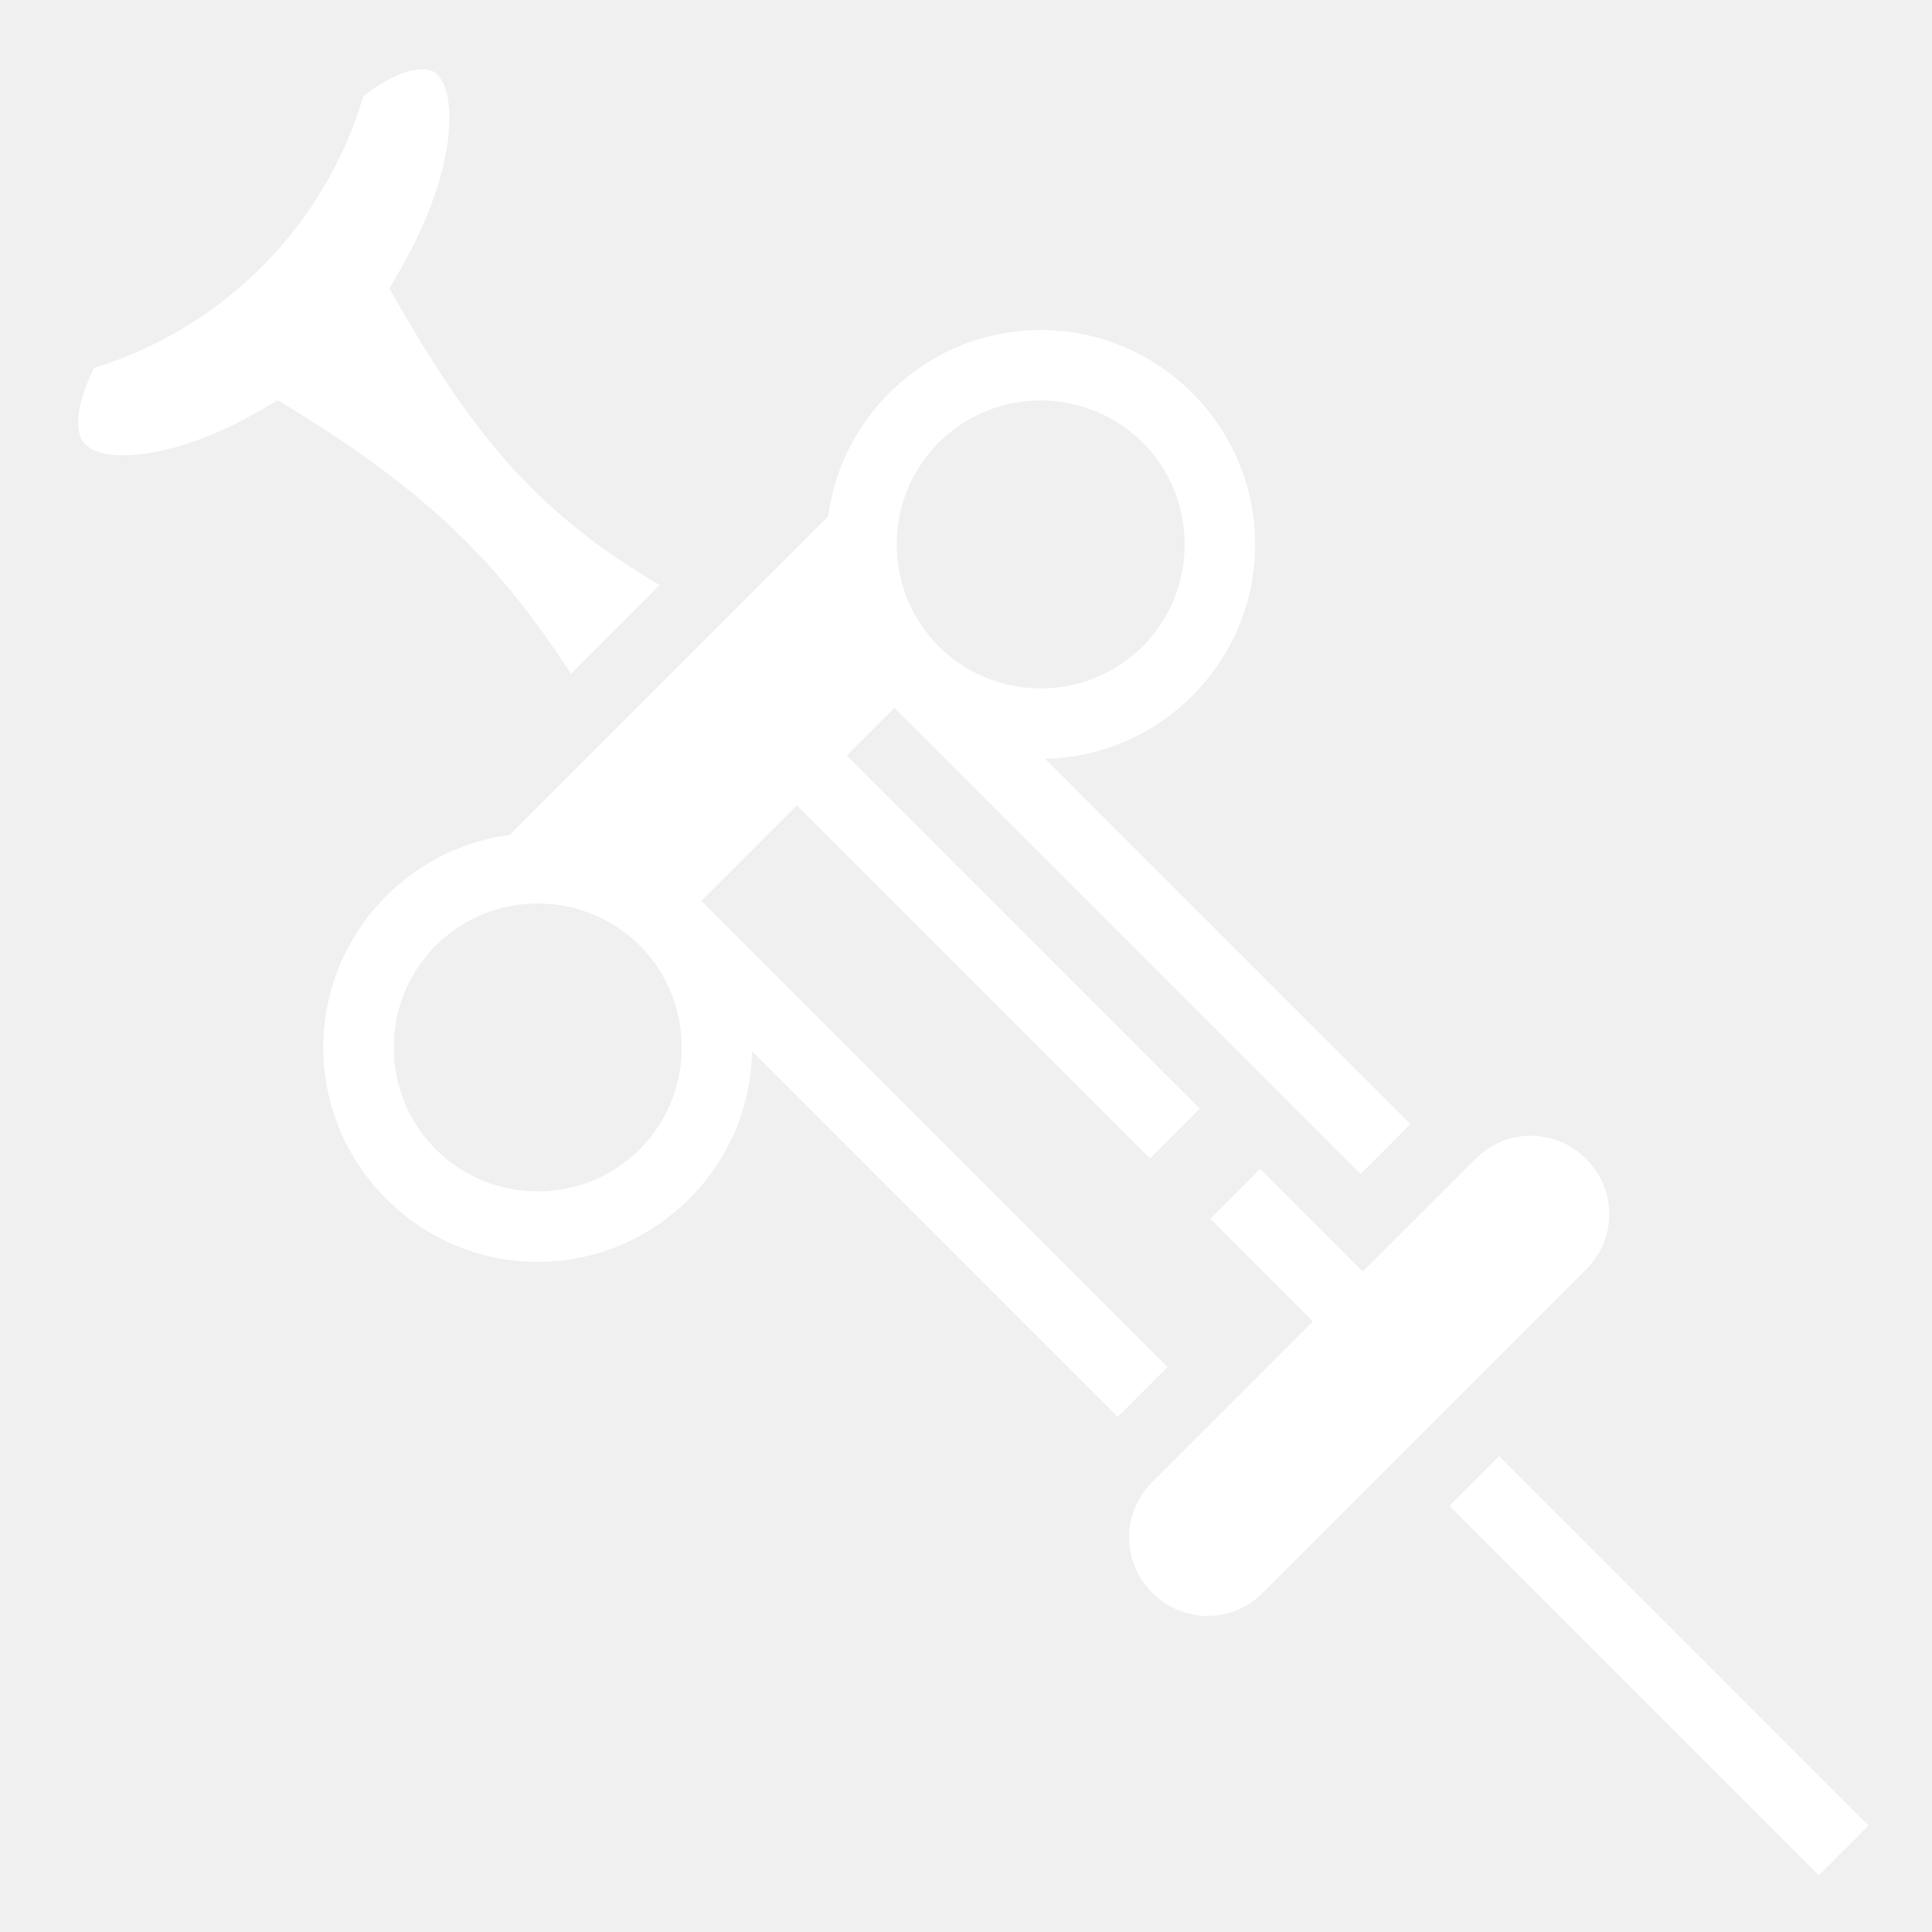
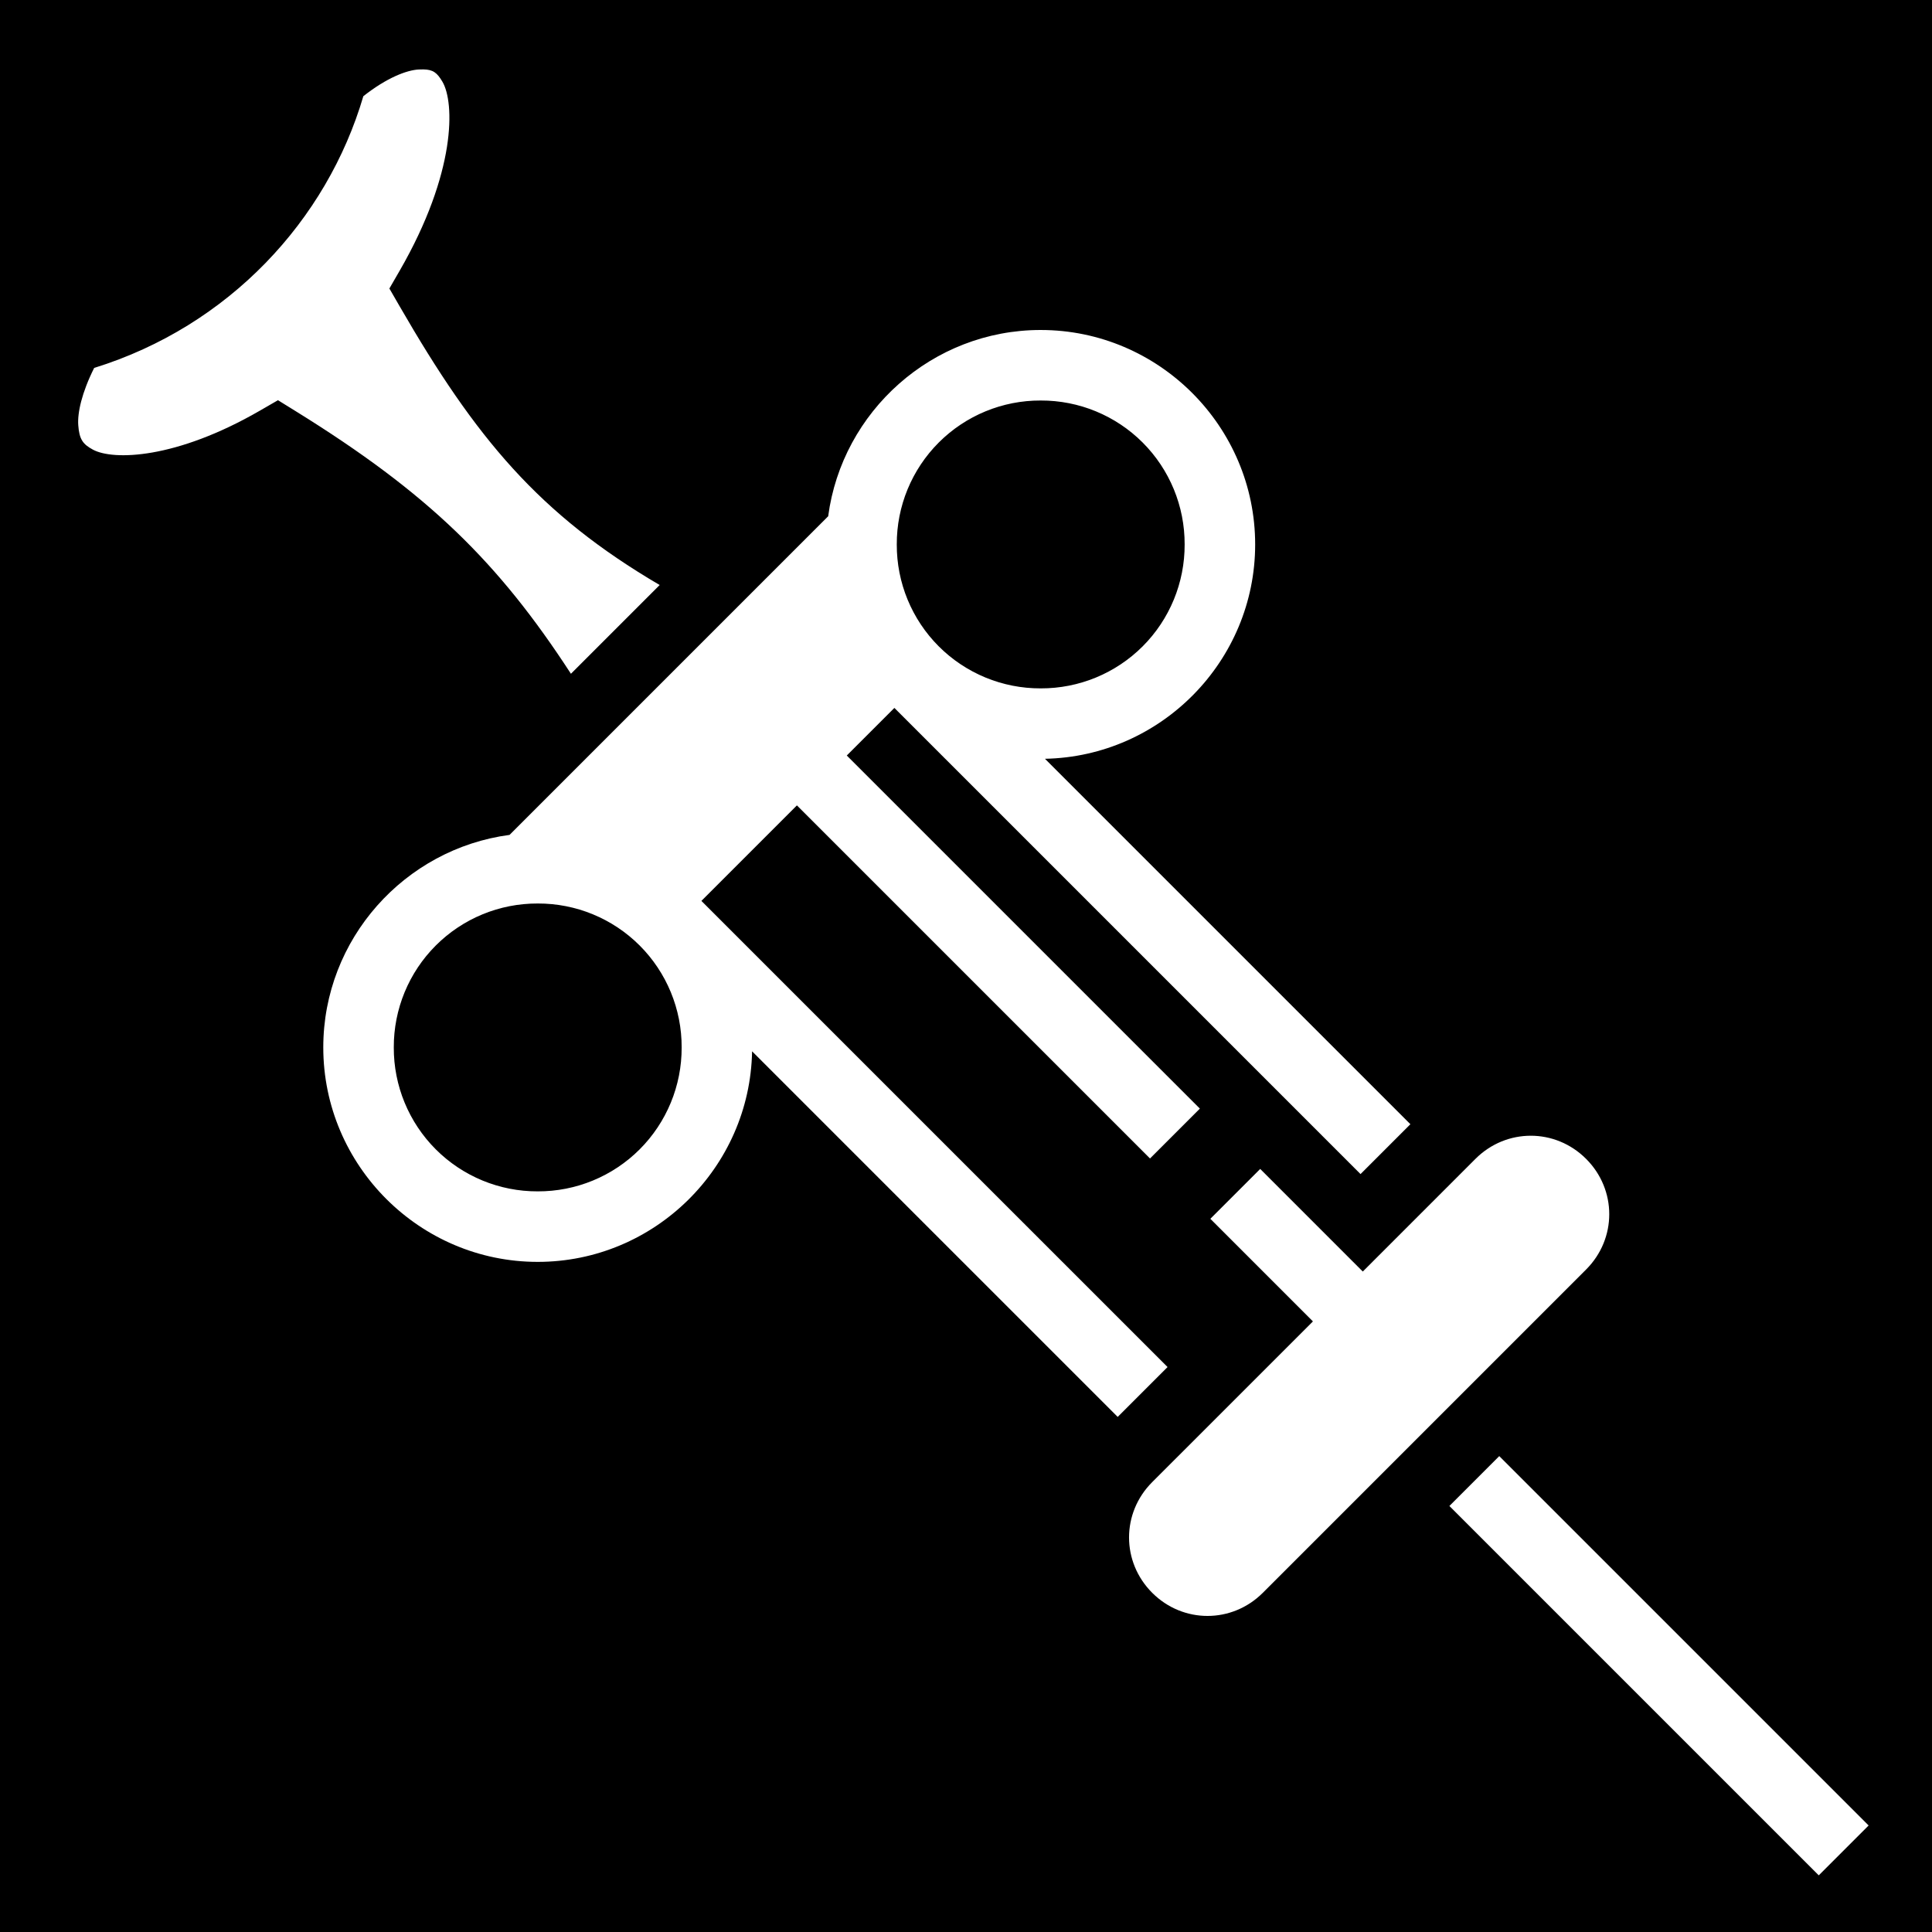
- <svg xmlns="http://www.w3.org/2000/svg" viewBox="0 0 512 512">
+ <svg xmlns="http://www.w3.org/2000/svg" style="height: 512px; width: 512px;" viewBox="0 0 512 512">
+   <path d="M0 0h512v512H0z" fill="#000000" fill-opacity="1" />
  <g class="" style="" transform="translate(0,0)">
    <path d="M112.182 18.393c-.37-.007-.77 0-1.205.023-3.172.16-8.473 2.174-14.688 7.078-9.654 32.85-35.603 60.926-71.335 72.012-3.3 6.59-4.446 11.897-4.215 15.156.268 3.77 1.223 5.062 3.895 6.502 5.342 2.88 21.9 2.56 44.19-10.31l4.843-2.795 4.752 2.944c35.087 21.744 53.66 39.973 72.885 69.553l23.517-23.518c-31.97-18.754-48.732-38.902-68.935-73.91l-2.696-4.67 2.7-4.673c15.082-26.124 14.602-44.643 11.354-50.133-1.42-2.4-2.482-3.214-5.062-3.26zM275.8 87.45c-28.745 0-52.638 21.59-56.323 49.36l-84.444 84.448c-27.773 3.684-49.36 27.58-49.36 56.322 0 31.276 25.553 56.832 56.83 56.832 30.934 0 56.253-25 56.808-55.805l96.89 96.89 13.214-13.216L185.88 238.747l25.31-25.312 93.576 93.574 13.214-13.215-93.574-93.574 12.614-12.613 123.535 123.536 13.215-13.215-96.842-96.842c30.76-.608 55.703-25.906 55.703-56.803 0-31.276-25.553-56.832-56.83-56.832zm0 18.69a38.003 38.003 0 0 1 38.143 38.143 38.003 38.003 0 0 1-38.144 38.143 38.001 38.001 0 0 1-38.144-38.143 38.003 38.003 0 0 1 38.143-38.144zM142.503 239.437a38 38 0 0 1 38.142 38.142 38.003 38.003 0 0 1-38.142 38.145 38.006 38.006 0 0 1-38.145-38.145 38.002 38.002 0 0 1 38.144-38.142zm263.168 61.544c-5.287 0-10.573 2.044-14.66 6.13l-29.858 29.86-27.183-27.19-13.214 13.214 27.183 27.19-42.594 42.593h-.002c-8.18 8.186-8.176 21.15 0 29.33 8.172 8.175 21.147 8.175 29.326-.005l85.664-85.668c8.18-8.177 8.18-21.147.002-29.322-4.09-4.09-9.378-6.133-14.664-6.133zm-8.352 84.9L384.105 399.1l97.885 97.884 13.215-13.214-97.885-97.885z" fill="#fff" fill-opacity="1" />
  </g>
</svg>
